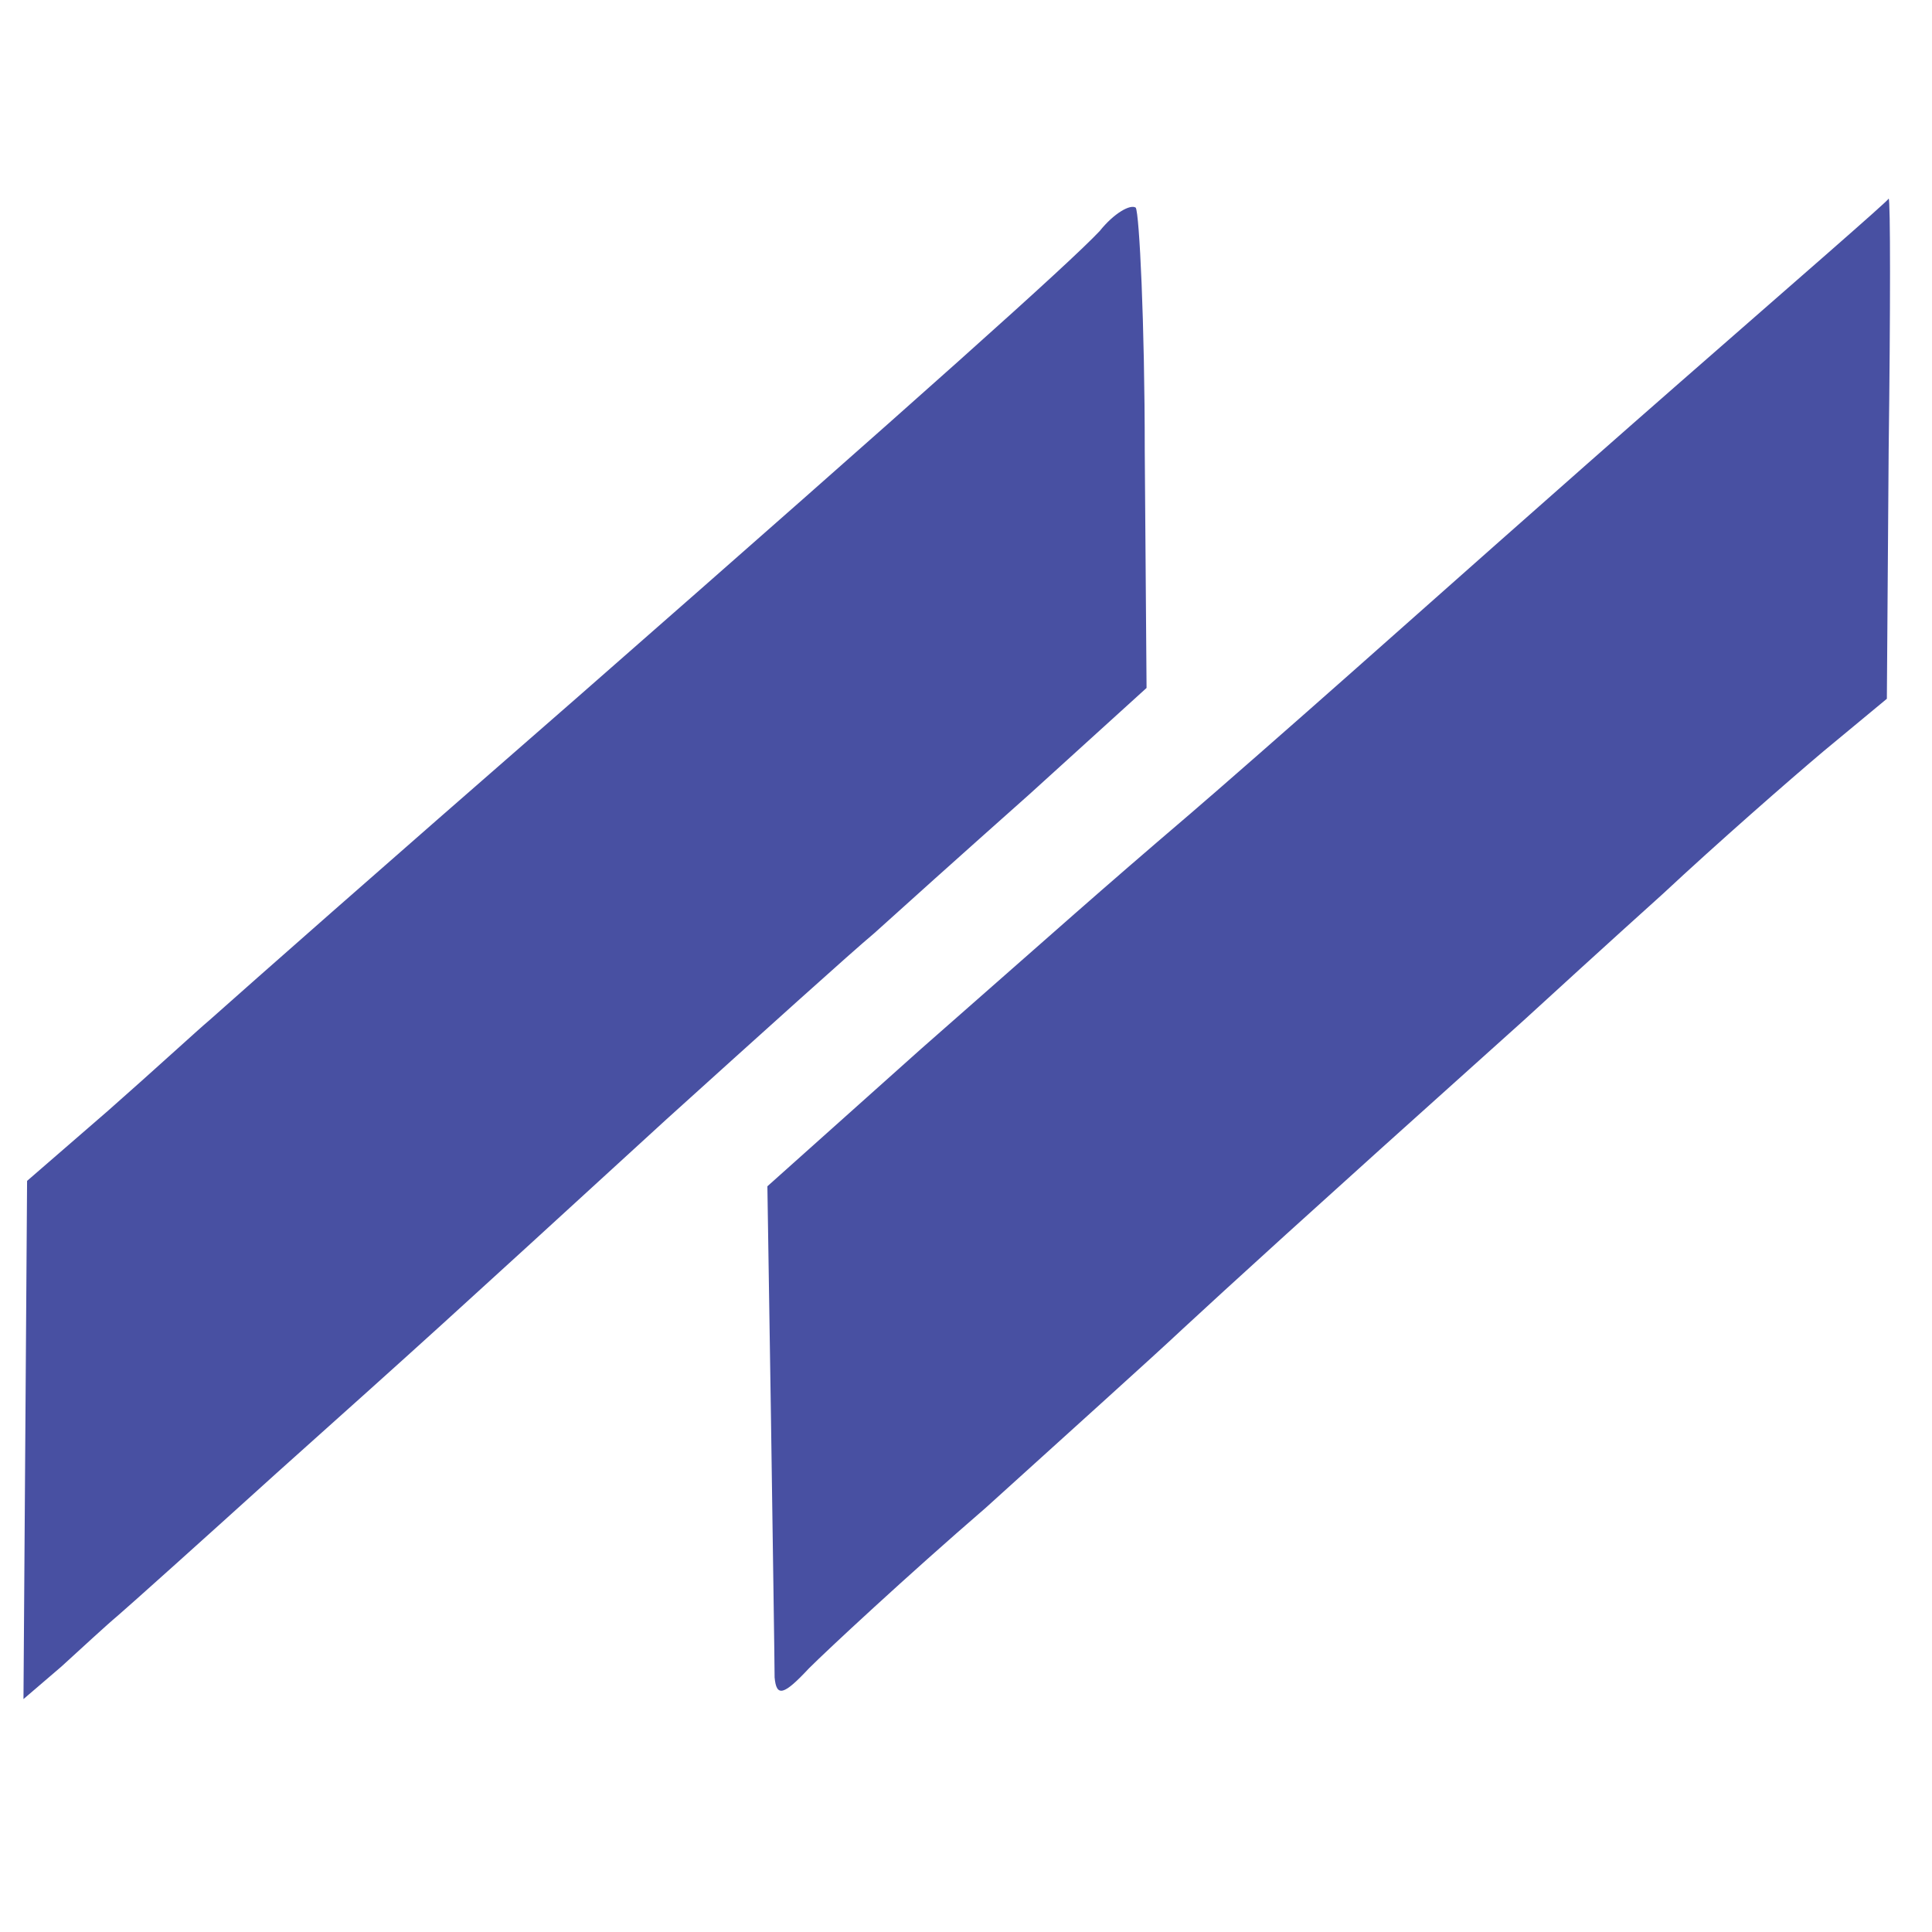
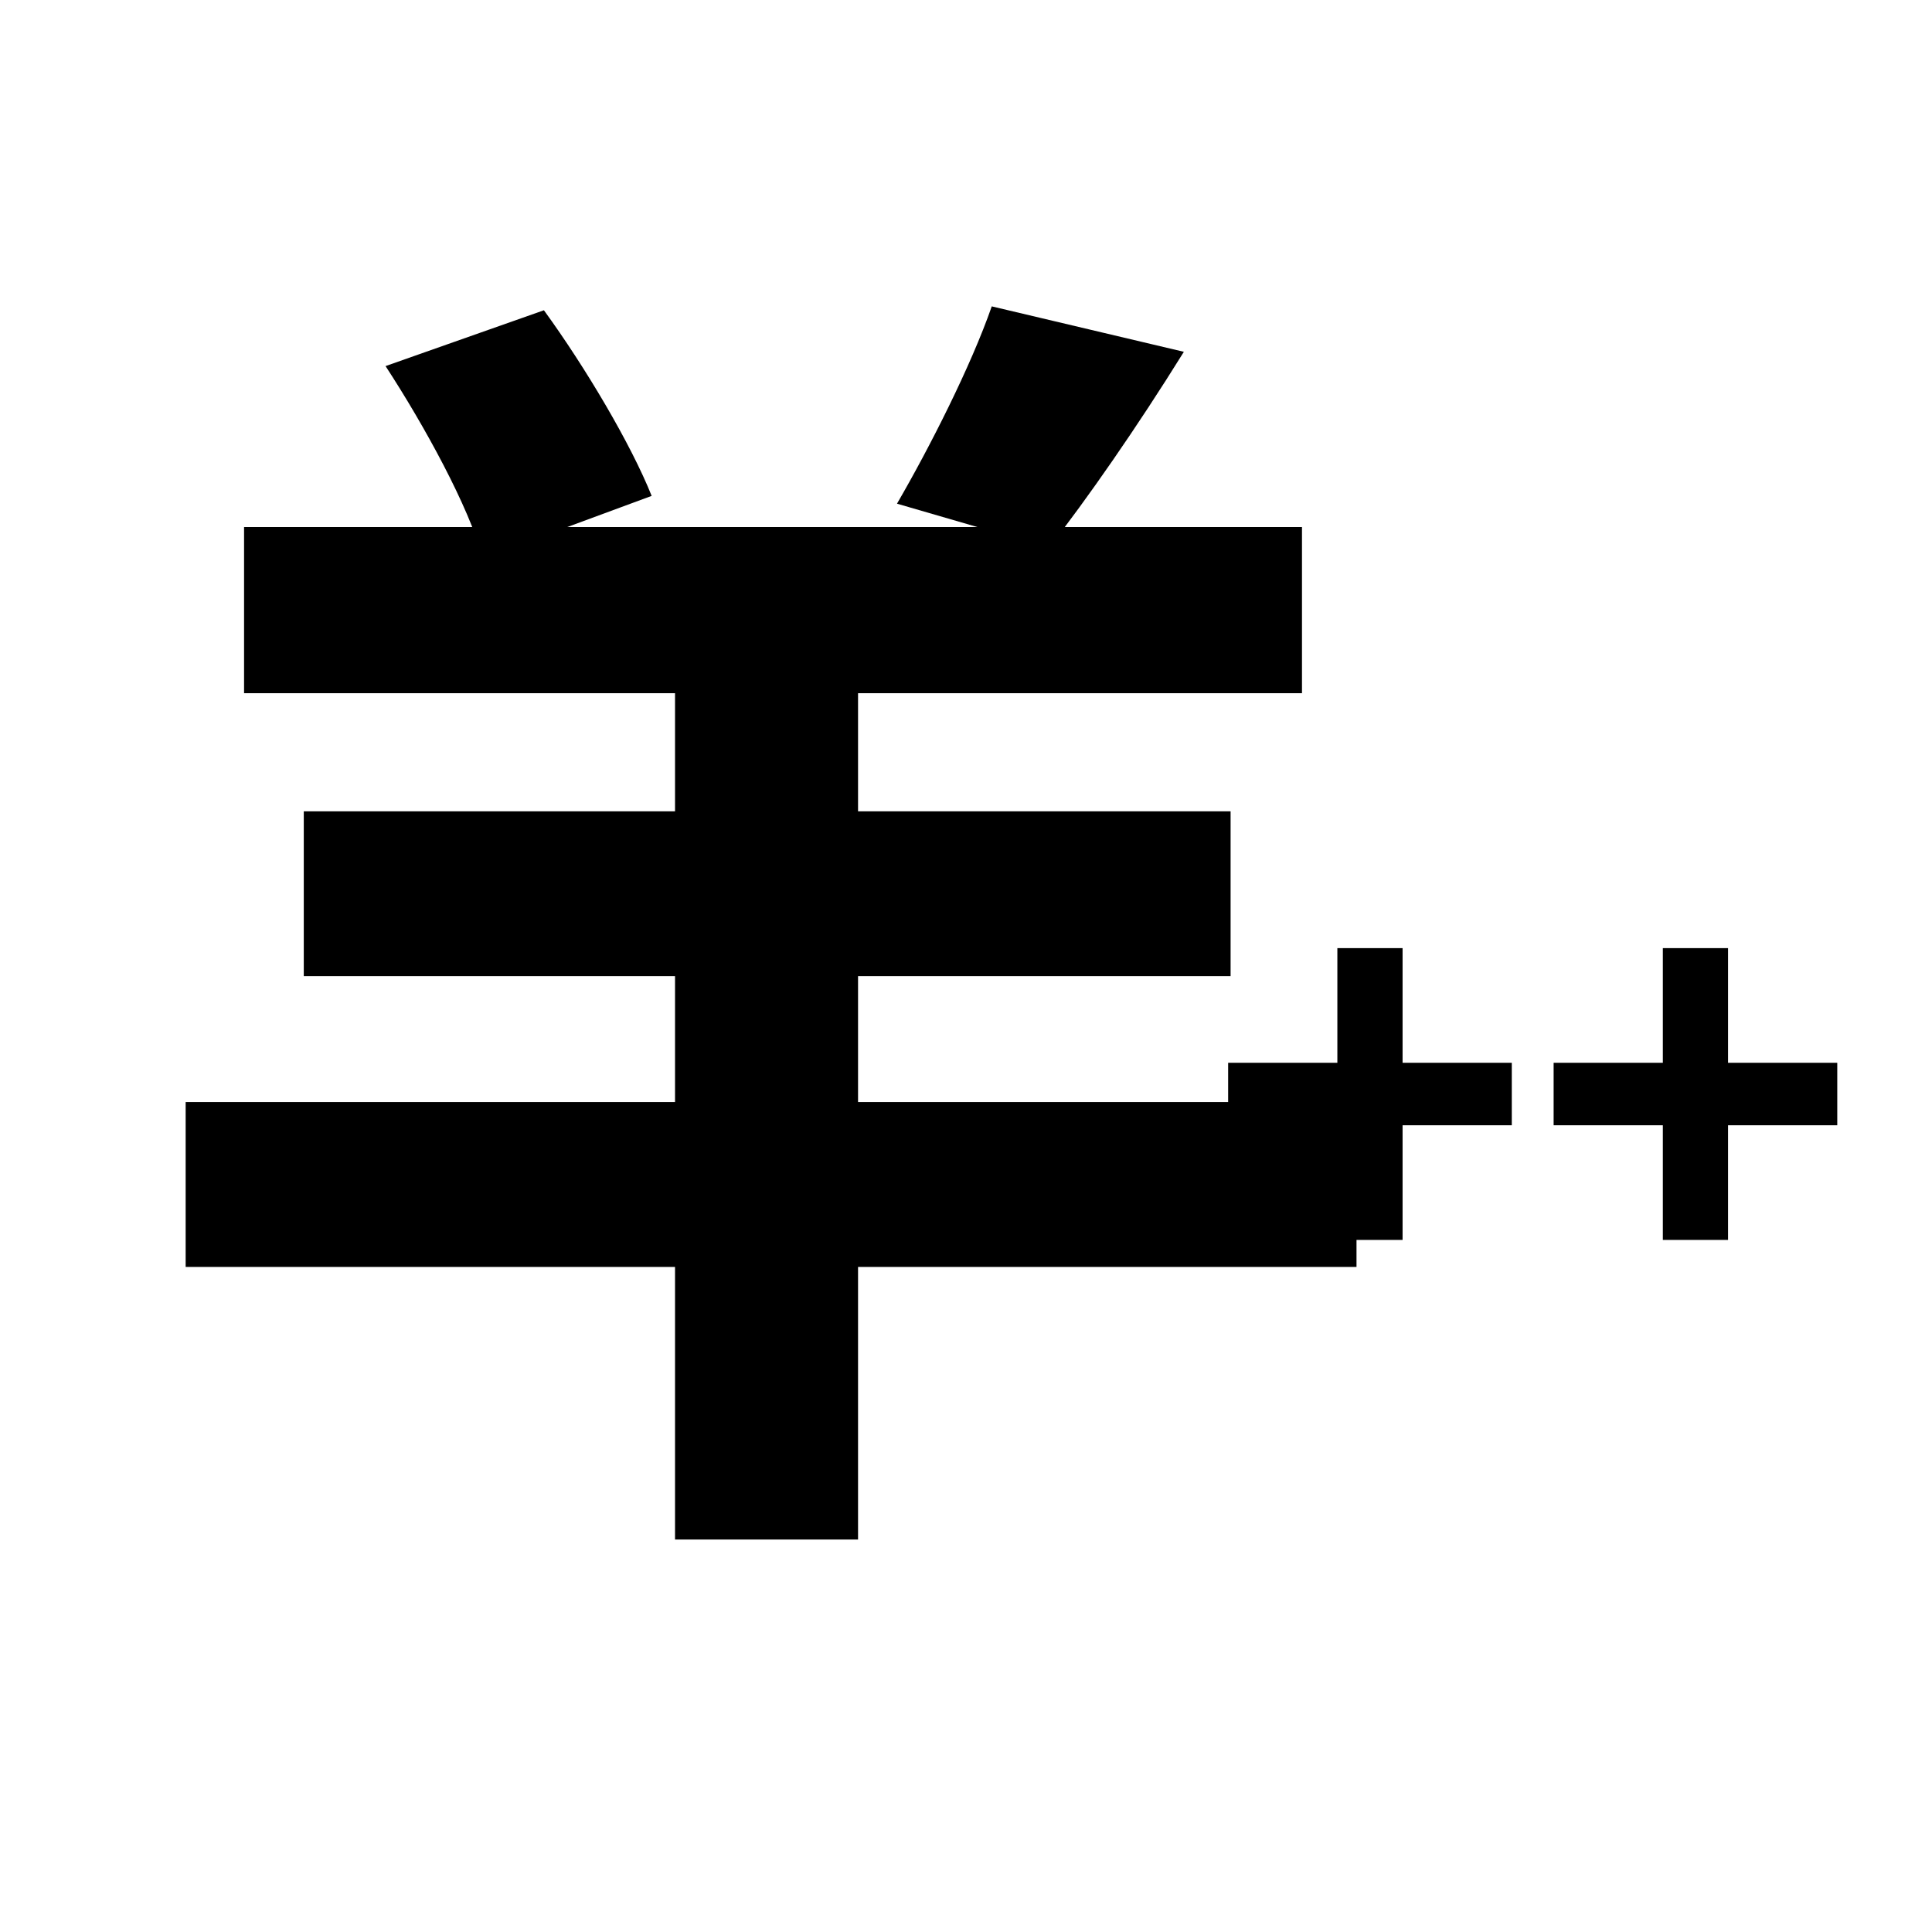
- <svg xmlns="http://www.w3.org/2000/svg" version="1.0" width="107pt" height="107pt" viewBox="0 0 107 107" preserveAspectRatio="xMidYMid meet">
-   <g transform="translate(0,107) scale(0.1,-0.1)" fill="#4850a2" stroke="none">
-     <path d="M609 942 c-17 -18 -95 -88 -289 -258 -117 -102 -177 -155 -204 -179 -6 -5 -31 -28 -56 -50 l-45 -39 -1 -144 -1 -143 21 18 c11 10 25 23 31 28 7 6 46 41 88 79 86 77 86 77 216 196 52 47 103 93 115 103 11 10 50 45 86 77 l65 59 -1 131 c0 71 -3 132 -5 135 -3 2 -12 -3 -20 -13z" />
-     <path d="M929 857 c-64 -56 -145 -128 -180 -159 -35 -31 -75 -66 -89 -78 -55 -47 -68 -59 -150 -131 l-85 -76 2 -129 c1 -71 2 -135 2 -143 1 -11 5 -10 19 5 10 10 54 51 98 89 43 39 92 83 109 99 26 24 63 58 189 171 12 11 47 43 77 70 30 28 70 63 89 79 l35 29 1 138 c1 77 1 139 0 139 0 -1 -53 -47 -117 -103z" />
+ <svg xmlns="http://www.w3.org/2000/svg" viewBox="0 0 64 64" role="img" aria-label="Hitsuji plus plus">
+   <g fill="#000">
+     <path d="M22.361 19.738v31.261h6.063V19.738ZM8.085 17.459v5.504H43.13v-5.504Zm1.978 9.417v5.461h30.702v-5.461ZM6.15 36.508v5.461h38.786v-5.461Zm6.622-24.381c1.29 1.978 2.752 4.644 3.225 6.364l5.59-2.064c-.688-1.72-2.193-4.257-3.569-6.149Zm20.081-1.978c-.688 1.978-2.064 4.687-3.139 6.536l5.031 1.462c1.247-1.591 2.924-3.999 4.472-6.493Z" />
+     <path d="M44.302 41.074h2.16v-3.798h3.618v-2.07h-3.618v-3.798h-2.16v3.798h-3.618v2.07h3.618Zm10.782 0h2.16v-3.798h3.618v-2.07h-3.618v-3.798h-2.16v3.798h-3.618v2.07h3.618Z" />
  </g>
</svg>
